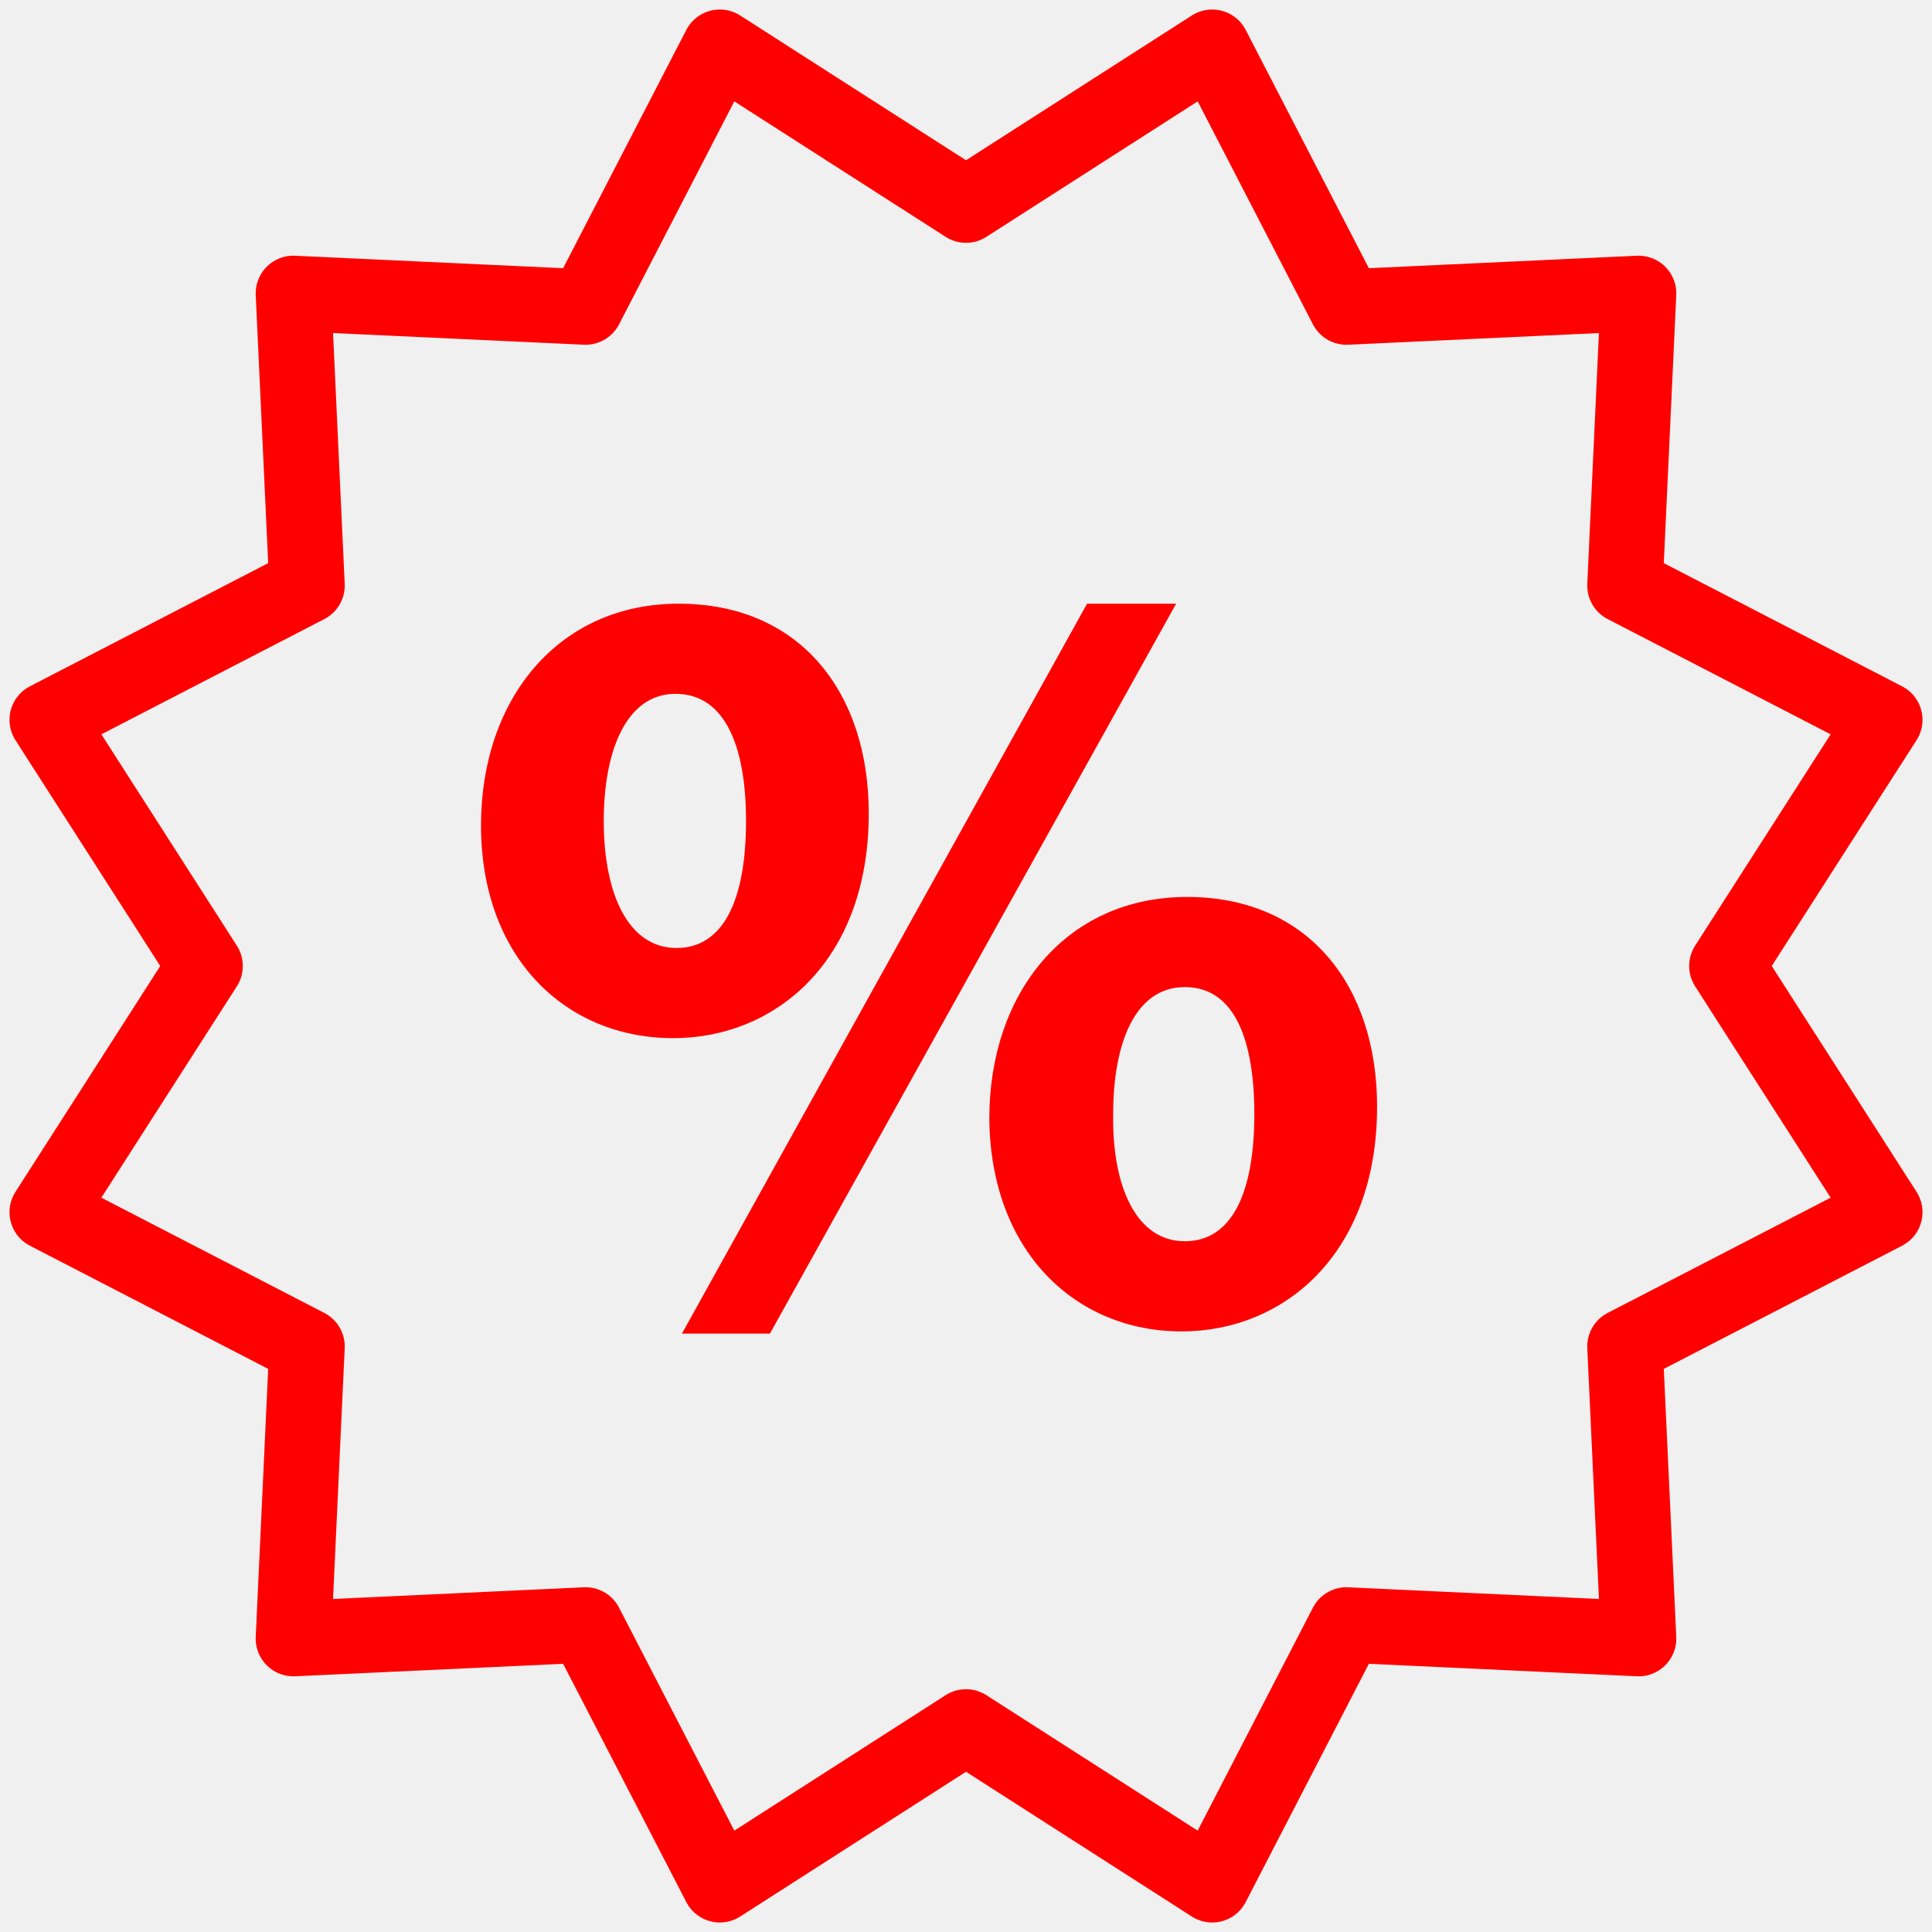
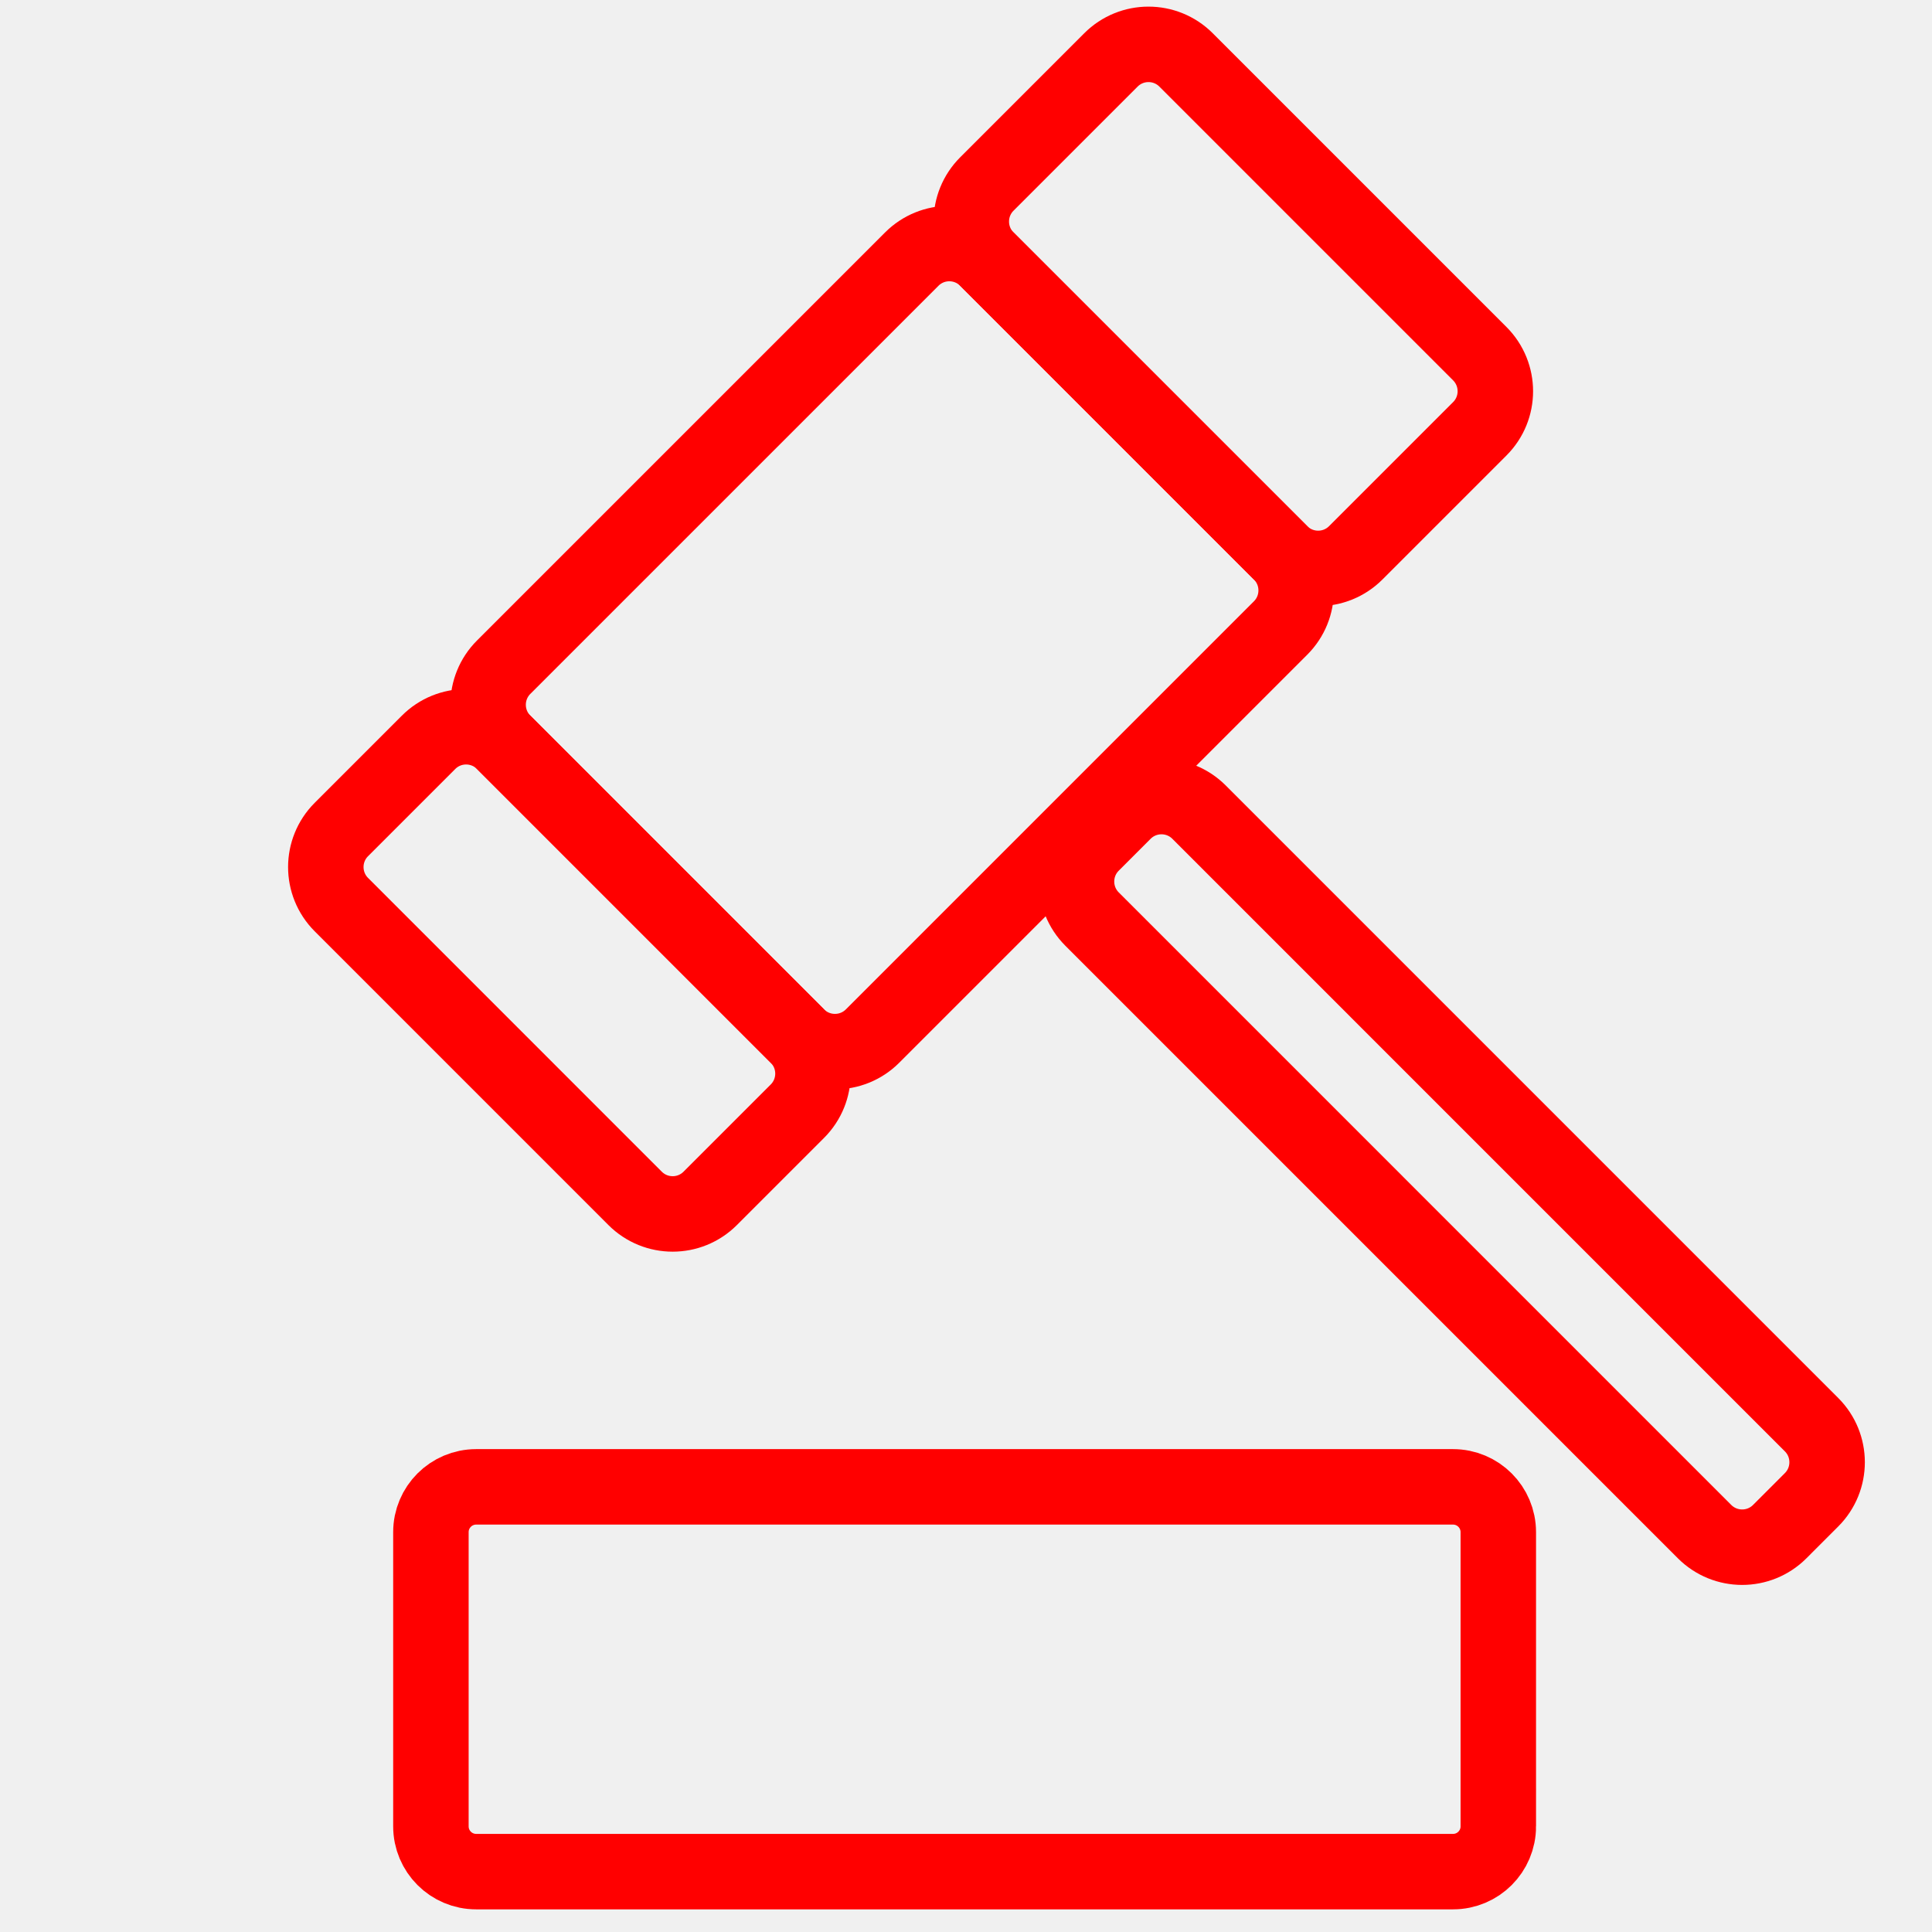
<svg xmlns="http://www.w3.org/2000/svg" version="1.1" id="Calque_2" x="0px" y="0px" width="128px" height="128px" viewBox="0 0 128 128" enable-background="new 0 0 128 128" xml:space="preserve">
  <g id="Calque_2_2_" display="none">
    <g display="inline">
-       <path fill="none" d="M63.4,67.604c9.407,0,15.547-12.935,16.563-26.15h-30.49c-0.851,0.106-1.718,0.198-2.616,0.25    C47.932,54.831,54.053,67.604,63.4,67.604z" />
+       <path fill="none" d="M63.4,67.604c9.407,0,15.547-12.935,16.563-26.149h-30.49c-0.851,0.106-1.718,0.198-2.616,0.25    C47.932,54.831,54.053,67.604,63.4,67.604z" />
      <path fill="none" d="M91.273,78.268l-9.646-3.521l-15.432,8.746L60.257,83.4l-15.506-8.65l-9.566,3.52    c-1.507,0.729-19.394,9.84-18.328,33.111c0.541,0.855,3.165,4.105,11.531,4.176c-0.264-4.406-0.719-14.238-0.156-22.854    l4.739,0.311c-0.606,9.285,0.032,20.396,0.246,23.604c5.498,4.866,17.007,7.821,30.305,7.707    c12.979-0.097,24.488-3.099,29.764-7.705c0.194-3.279,0.78-14.627,0.146-23.754l4.738-0.332c0.596,8.51,0.18,18.563-0.063,23.021    c8.268-0.072,10.908-3.268,11.492-4.188C110.65,88.135,92.824,79.016,91.273,78.268z" />
-       <path fill="#FF0000" d="M34.129,41.45h6.227c0,0.002,0,0.004,0,0.006c-1.305,2.819-1.772,7.667,4.469,13.882    c3.377,9.688,9.662,17.016,18.576,17.016c8.738,0,15.188-7.48,18.631-17.413c5.836-6.035,5.342-10.733,4.063-13.491h6.229    c1.215,0,2.196-0.984,2.196-2.199c0-1.214-0.981-2.199-2.196-2.199h-2.938c0.016-0.334,0.021-0.671,0.021-1.009    c0-10.568-6.181-19.661-15.058-23.763c0.025,1.039,0.031,2.212,0.031,3.533v3.8c0,10.968-0.596,11.62-10.621,11.62    c-10.028,0-10.623-0.652-10.623-11.62v-3.8c0-1.326,0.009-2.498,0.042-3.54c-8.881,4.101-15.063,13.198-15.063,23.77    c0,0.341,0.03,0.673,0.046,1.009h-4.039c-1.214,0-2.199,0.985-2.199,2.199C31.93,40.465,32.915,41.45,34.129,41.45z M49.472,41.45    h30.489c-1.016,13.219-7.154,26.153-16.563,26.153c-9.348,0-15.468-12.772-16.543-25.903    C47.754,41.648,48.621,41.557,49.472,41.45z" />
-       <path fill="#FF0000" d="M93.184,73.918l-14.209-5.195l-12.676,7.414h-6.221l-12.676-7.424l-13.957,5.133l-0.173,0.07    c-0.229,0.104-22.684,10.775-21.134,38.211l0.021,0.354l0.12,0.332c0.119,0.32,2.909,7.502,16.378,7.502    c0.5,0,1.019-0.016,1.55-0.035c6.384,5.541,18.402,8.8,32.666,8.8c0.229,0,0.455-0.002,0.684-0.004    c11.189-0.078,25.395-2.453,32.746-8.793c14.754,0.547,17.746-7.136,17.869-7.472l0.123-0.33l0.021-0.354    C115.865,84.693,93.41,74.021,93.184,73.918z M109.598,111.363c-0.586,0.924-3.227,4.119-11.492,4.191    c0.24-4.464,0.656-14.515,0.064-23.021l-4.74,0.33c0.637,9.127,0.051,20.477-0.146,23.754c-5.272,4.609-16.783,7.611-29.762,7.705    c-13.298,0.115-24.809-2.84-30.306-7.707c-0.213-3.213-0.852-14.316-0.246-23.604L28.231,92.7    c-0.563,8.614-0.108,18.446,0.156,22.854c-8.366-0.066-10.99-3.318-11.531-4.177c-1.065-23.271,16.821-32.388,18.328-33.11    l9.566-3.52l15.506,8.648l5.938,0.092l15.437-8.746l9.646,3.521C92.824,79.016,110.65,88.135,109.598,111.363z" />
-       <path fill="#FF0000" d="M71.688,11.224c-0.084-1.763-0.278-2.937-0.77-3.485c-0.77-0.865-3.1-0.907-7.152-0.907    c-3.995,0-6.395,0-7.164,0.853c-0.487,0.541-0.682,1.733-0.763,3.539c2.496-0.824,5.156-1.275,7.921-1.275    C66.529,9.947,69.191,10.398,71.688,11.224z" />
-       <path fill="#FF0000" d="M55.781,19.612c0,4.501,0,7.218,0.823,8.129c0.77,0.852,3.175,0.852,7.162,0.852    c3.984,0,6.391,0,7.158-0.852c0.824-0.911,0.824-3.627,0.824-8.129v-3.8c0-1.835-0.004-3.353-0.063-4.589    c-2.496-0.824-5.158-1.275-7.931-1.275c-2.765,0-5.425,0.451-7.921,1.275c-0.055,1.239-0.059,2.759-0.059,4.589v3.8H55.781z" />
+       <path fill="#FF0000" d="M34.129,41.45h6.227c0,0.002,0,0.004,0,0.006c-1.305,2.819-1.772,7.667,4.469,13.882    c3.377,9.688,9.662,17.016,18.576,17.016c8.738,0,15.188-7.479,18.631-17.413c5.836-6.035,5.342-10.733,4.063-13.491h6.229    c1.215,0,2.195-0.984,2.195-2.199c0-1.214-0.98-2.199-2.195-2.199h-2.938c0.016-0.334,0.021-0.671,0.021-1.009    c0-10.568-6.181-19.661-15.058-23.763c0.024,1.039,0.03,2.212,0.03,3.533v3.8c0,10.968-0.596,11.62-10.621,11.62    c-10.028,0-10.623-0.652-10.623-11.62v-3.8c0-1.326,0.009-2.498,0.042-3.54c-8.881,4.101-15.063,13.198-15.063,23.77    c0,0.341,0.03,0.673,0.046,1.009h-4.039c-1.214,0-2.199,0.985-2.199,2.199C31.93,40.465,32.915,41.45,34.129,41.45z M49.472,41.45    h30.489c-1.016,13.219-7.154,26.153-16.563,26.153c-9.348,0-15.468-12.772-16.543-25.903    C47.754,41.648,48.621,41.557,49.472,41.45z" />
+       <path fill="#FF0000" d="M93.184,73.918l-14.209-5.195l-12.676,7.414h-6.221l-12.676-7.424l-13.957,5.133l-0.173,0.07    c-0.229,0.104-22.684,10.775-21.134,38.211l0.021,0.354l0.12,0.332c0.119,0.32,2.909,7.502,16.378,7.502    c0.5,0,1.019-0.016,1.55-0.035c6.384,5.541,18.402,8.801,32.666,8.801c0.229,0,0.455-0.002,0.684-0.004    c11.189-0.078,25.395-2.453,32.746-8.793c14.754,0.547,17.746-7.137,17.869-7.473l0.123-0.33l0.021-0.354    C115.865,84.693,93.41,74.021,93.184,73.918z M109.598,111.363c-0.586,0.924-3.227,4.119-11.492,4.191    c0.24-4.465,0.656-14.516,0.064-23.021l-4.74,0.33c0.637,9.127,0.051,20.477-0.146,23.754c-5.272,4.609-16.783,7.611-29.762,7.705    c-13.298,0.115-24.809-2.84-30.306-7.707c-0.213-3.213-0.852-14.316-0.246-23.604L28.231,92.7    c-0.563,8.614-0.108,18.446,0.156,22.854c-8.366-0.066-10.99-3.318-11.531-4.178c-1.065-23.271,16.821-32.388,18.328-33.109    l9.566-3.521l15.506,8.647l5.938,0.092l15.438-8.745l9.646,3.521C92.824,79.016,110.65,88.135,109.598,111.363z" />
+       <path fill="#FF0000" d="M71.688,11.224c-0.084-1.763-0.277-2.937-0.77-3.485c-0.77-0.865-3.1-0.907-7.152-0.907    c-3.995,0-6.395,0-7.164,0.853c-0.487,0.541-0.682,1.733-0.763,3.539c2.496-0.824,5.156-1.275,7.921-1.275    C66.529,9.947,69.191,10.398,71.688,11.224z" />
+       <path fill="#FF0000" d="M55.781,19.612c0,4.501,0,7.218,0.823,8.129c0.77,0.852,3.175,0.852,7.162,0.852    c3.984,0,6.391,0,7.158-0.852c0.824-0.911,0.824-3.627,0.824-8.129v-3.8c0-1.835-0.004-3.353-0.063-4.589    c-2.496-0.824-5.158-1.275-7.932-1.275c-2.765,0-5.425,0.451-7.921,1.275c-0.055,1.239-0.059,2.759-0.059,4.589v3.8H55.781z" />
    </g>
  </g>
  <g id="Calque_3_1_" display="none">
    <g display="inline">
-       <path fill="#FF0000" d="M78.176,38.32c3.781-18.104-7.773-28.311-22.814-28.311c-26.96,0-22.255,29.539-22.255,29.539    c0.029,0.003,0.058,0.004,0.087,0.007c-1.231,2.785-1.595,7.457,4.25,13.417c3.339,9.768,9.626,17.189,18.576,17.189    c8.621,0,14.998-7.314,18.445-17.069C81.426,46.075,79.783,40.83,78.176,38.32z M56.02,65.436    c-9.302,0-15.394-12.708-16.463-25.774c11.693-0.688,19.433-6.228,23.595-10.293c1.979,3.558,6.075,5.944,9.485,7.399    C72.295,50.78,66.006,65.436,56.02,65.436z" />
+       <path fill="#FF0000" d="M78.176,38.32c3.781-18.104-7.773-28.311-22.814-28.311c-26.96,0-22.255,29.539-22.255,29.539    c0.029,0.003,0.058,0.004,0.087,0.007c-1.231,2.785-1.595,7.457,4.25,13.417c3.339,9.768,9.626,17.189,18.576,17.189    c8.621,0,14.998-7.314,18.445-17.069C81.426,46.075,79.783,40.83,78.176,38.32z M56.02,65.436    c-9.302,0-15.394-12.708-16.463-25.773c11.693-0.688,19.433-6.228,23.595-10.293c1.979,3.558,6.075,5.944,9.485,7.399    C72.295,50.78,66.006,65.436,56.02,65.436z" />
    </g>
    <g display="inline">
-       <path fill="none" d="M50.838,120.217c-0.81-0.252-1.482-0.887-1.742-1.74L35.443,73.42c-0.232-0.768-0.098-1.563,0.309-2.188    l-8.486,3.121c-1.233,0.594-20.855,10.442-19.47,35.432c0.221,0.514,2.729,5.713,13.817,5.713    c0.459-0.002,0.944-0.016,1.438-0.033c0.035-0.002,0.071-0.004,0.105-0.004c0.631,0,1.243,0.229,1.721,0.645    c5.126,4.449,14.591,7.326,25.879,7.976l-0.196-0.201L50.838,120.217z" />
-       <path fill="none" d="M84.803,74.373l-8.34-3.066c0.402,0.627,0.537,1.418,0.305,2.185l-13.801,45.545    c-0.257,0.854-0.926,1.483-1.732,1.737l0.236,3.104l-0.139,0.144c9.482-0.644,20.119-2.947,25.883-7.916    c0.502-0.437,1.146-0.646,1.813-0.638c0.478,0.019,0.941,0.031,1.394,0.031c11.021-0.002,13.565-5.142,13.815-5.715    C105.607,85.096,86.465,75.186,84.803,74.373z" />
-       <path fill="#FF0000" d="M86.918,69.563c-0.063-0.024-0.121-0.053-0.184-0.071l-13.566-4.994c-1.326-0.488-2.801,0.162-3.336,1.467    l-1.795,4.373c-0.27,0.662-0.264,1.399,0.023,2.062c0.289,0.647,0.83,1.162,1.5,1.401l1.461,0.539l-8.792,29.021l-0.903-15.814    c-0.015-0.24-0.06-0.473-0.136-0.691l2.426-3.438c0.455-0.646,0.596-1.461,0.383-2.224c-0.045-0.159-0.053-0.188-1.699-4.452    c-0.416-1.076-1.477-1.753-2.623-1.677c-0.276,0.011-1.619,0.019-3.659,0.019c-2.043,0-3.385-0.008-3.663-0.019    c-1.139-0.086-2.203,0.595-2.621,1.668c-2.023,5.205-2.023,5.205-1.583,6.215c0.072,0.166,0.159,0.318,0.263,0.47l2.427,3.438    c-0.074,0.223-0.121,0.451-0.134,0.691l-0.873,15.258L41.19,74.271l1.304-0.48c0.671-0.246,1.213-0.756,1.5-1.41    c0.286-0.652,0.294-1.396,0.021-2.061l-1.811-4.371c-0.541-1.301-2.014-1.945-3.333-1.459l-13.398,4.926    c-0.032,0.01-0.063,0.021-0.093,0.035l-0.174,0.07c-0.033,0.016-0.064,0.024-0.095,0.043c-0.242,0.106-24.2,11.438-22.556,40.561    l0.02,0.352c0.015,0.26,0.067,0.517,0.156,0.758l0.12,0.326c0.345,0.939,3.797,9.189,18.767,9.189    c0.206,0,0.415-0.004,0.628-0.008c7.023,5.557,19.108,8.725,33.408,8.725h0.011l0.697-0.002    c5.388-0.039,23.369-0.793,33.474-8.721c0.195,0.004,0.393,0.006,0.582,0.006c14.988-0.002,18.422-8.256,18.764-9.193l0.119-0.328    c0.09-0.237,0.143-0.487,0.154-0.746l0.021-0.354C111.125,80.963,87.16,69.672,86.918,69.563z M50.56,81.691    c-0.009-0.021,1.623-4.215,1.623-4.215c0.191,0.024,7.479,0.024,7.669,0c0,0,1.603,4.147,1.621,4.215l-2.593,3.682h-5.725    L50.56,81.691z M104.236,109.783c-0.25,0.574-2.797,5.713-13.818,5.715c-0.445,0-0.916-0.016-1.391-0.031    c-0.664-0.01-1.313,0.201-1.813,0.637c-5.764,4.967-16.397,7.273-25.883,7.916l-5.315,3.396l-5.261-3.338    c-11.288-0.646-20.753-3.521-25.879-7.973c-0.478-0.416-1.089-0.646-1.721-0.646c-0.034,0-0.071,0.002-0.105,0.004    c-0.494,0.021-0.979,0.029-1.438,0.031c-11.088,0-13.596-5.199-13.817-5.711C6.41,84.802,26.032,74.945,27.265,74.352l8.486-3.121    c-0.406,0.627-0.541,1.422-0.309,2.188l13.653,45.058c0.26,0.854,0.933,1.487,1.742,1.739l2.49-32.729h5.376l2.53,33.281    c0.807-0.254,1.476-0.887,1.73-1.735l13.803-45.548c0.23-0.764,0.098-1.557-0.307-2.182l8.342,3.066    C86.465,75.186,105.607,85.096,104.236,109.783z" />
+       <path fill="none" d="M50.838,120.217c-0.81-0.252-1.482-0.887-1.742-1.74L35.443,73.42c-0.232-0.768-0.098-1.563,0.309-2.188    l-8.486,3.121c-1.233,0.594-20.855,10.441-19.47,35.432c0.221,0.514,2.729,5.713,13.817,5.713    c0.459-0.002,0.944-0.016,1.438-0.033c0.035-0.002,0.071-0.004,0.105-0.004c0.631,0,1.243,0.229,1.721,0.645    c5.126,4.449,14.591,7.326,25.879,7.977l-0.196-0.201L50.838,120.217z" />
+       <path fill="none" d="M84.803,74.373l-8.34-3.066c0.402,0.627,0.537,1.418,0.305,2.186l-13.801,45.545    c-0.257,0.854-0.926,1.482-1.732,1.736l0.236,3.104l-0.139,0.144c9.482-0.644,20.119-2.946,25.883-7.916    c0.502-0.437,1.146-0.646,1.813-0.638c0.479,0.019,0.941,0.031,1.395,0.031c11.021-0.002,13.564-5.142,13.814-5.715    C105.607,85.096,86.465,75.186,84.803,74.373z" />
+       <path fill="#FF0000" d="M86.918,69.563c-0.063-0.023-0.121-0.053-0.184-0.07l-13.566-4.994c-1.326-0.488-2.801,0.162-3.336,1.467    l-1.795,4.373c-0.27,0.662-0.264,1.398,0.023,2.063c0.289,0.646,0.83,1.162,1.5,1.4l1.461,0.539l-8.792,29.021l-0.903-15.814    c-0.015-0.24-0.06-0.473-0.136-0.691l2.426-3.438c0.455-0.646,0.596-1.461,0.383-2.225c-0.045-0.158-0.053-0.188-1.699-4.451    c-0.416-1.076-1.477-1.753-2.623-1.678c-0.276,0.012-1.619,0.02-3.659,0.02c-2.043,0-3.385-0.008-3.663-0.02    c-1.139-0.086-2.203,0.596-2.621,1.668c-2.023,5.205-2.023,5.205-1.583,6.216c0.072,0.166,0.159,0.317,0.263,0.47l2.427,3.438    c-0.074,0.224-0.121,0.451-0.134,0.691l-0.873,15.258L41.19,74.271l1.304-0.48c0.671-0.246,1.213-0.756,1.5-1.41    c0.286-0.652,0.294-1.396,0.021-2.061l-1.811-4.371c-0.541-1.301-2.014-1.945-3.333-1.459l-13.398,4.926    c-0.032,0.01-0.063,0.021-0.093,0.035l-0.174,0.07c-0.033,0.016-0.064,0.023-0.095,0.043c-0.242,0.105-24.2,11.438-22.556,40.561    l0.02,0.352c0.015,0.26,0.067,0.518,0.156,0.758l0.12,0.326c0.345,0.939,3.797,9.189,18.767,9.189    c0.206,0,0.415-0.004,0.628-0.008c7.023,5.557,19.108,8.725,33.408,8.725h0.011l0.697-0.002    c5.388-0.039,23.369-0.793,33.474-8.721c0.195,0.004,0.393,0.006,0.582,0.006c14.988-0.002,18.422-8.256,18.764-9.193l0.119-0.328    c0.09-0.236,0.143-0.486,0.154-0.746l0.021-0.354C111.125,80.963,87.16,69.672,86.918,69.563z M50.56,81.691    c-0.009-0.021,1.623-4.215,1.623-4.215c0.191,0.023,7.479,0.023,7.669,0c0,0,1.603,4.146,1.621,4.215l-2.593,3.682h-5.725    L50.56,81.691z M104.236,109.783c-0.25,0.574-2.797,5.713-13.818,5.715c-0.445,0-0.916-0.016-1.391-0.031    c-0.664-0.01-1.313,0.201-1.813,0.637c-5.764,4.967-16.397,7.273-25.883,7.916l-5.315,3.396l-5.261-3.338    c-11.288-0.646-20.753-3.521-25.879-7.973c-0.478-0.416-1.089-0.646-1.721-0.646c-0.034,0-0.071,0.002-0.105,0.004    c-0.494,0.021-0.979,0.029-1.438,0.031c-11.088,0-13.596-5.199-13.817-5.711C6.41,84.802,26.032,74.945,27.265,74.352l8.486-3.121    c-0.406,0.627-0.541,1.422-0.309,2.188l13.653,45.058c0.26,0.854,0.933,1.487,1.742,1.739l2.49-32.729h5.376l2.53,33.281    c0.807-0.254,1.476-0.887,1.73-1.734l13.803-45.549c0.23-0.764,0.098-1.557-0.307-2.182l8.342,3.066    C86.465,75.186,105.607,85.096,104.236,109.783z" />
      <path fill="#FFFFFF" d="M57.516,82.945l1.003-1.424c-0.146-0.377-0.307-0.799-0.463-1.199c-0.527,0-1.194,0-2.038,0    c-0.849,0-1.517,0-2.045,0c-0.167,0.432-0.326,0.84-0.464,1.195l1.007,1.428H57.516z" />
-       <path fill="#FFFFFF" d="M58.879,85.373l2.592-3.682c-0.018-0.064-1.62-4.215-1.62-4.215c-0.19,0.024-7.478,0.024-7.669,0    c0,0-1.631,4.192-1.623,4.215l2.596,3.682H58.879z" />
+       <path fill="#FFFFFF" d="M58.879,85.373l2.592-3.682c-0.018-0.064-1.62-4.215-1.62-4.215c-0.19,0.023-7.478,0.023-7.669,0    c0,0-1.631,4.191-1.623,4.215l2.596,3.682H58.879z" />
    </g>
    <g display="inline">
      <path fill="#FF0000" d="M89.855,26.392c0,0.507-0.41,0.918-0.918,0.918H84.92c-0.508,0-0.918-0.411-0.918-0.918v-4.016    c0-0.507,0.41-0.918,0.918-0.918h4.018c0.508,0,0.918,0.411,0.918,0.918V26.392L89.855,26.392z" />
      <path fill="#FF0000" d="M98.404,26.392c0,0.507-0.41,0.918-0.918,0.918h-4.021c-0.508,0-0.918-0.411-0.918-0.918v-4.016    c0-0.507,0.41-0.918,0.918-0.918h4.021c0.508,0,0.918,0.411,0.918,0.918V26.392z" />
      <path fill="#FF0000" d="M106.895,26.392c0,0.507-0.41,0.918-0.918,0.918h-4.016c-0.508,0-0.918-0.411-0.918-0.918v-4.016    c0-0.507,0.41-0.918,0.918-0.918h4.016c0.508,0,0.918,0.411,0.918,0.918V26.392z" />
    </g>
    <g display="inline">
      <path fill="none" d="M79.258,37.288c0,0.41-0.012,0.815-0.025,1.221h8.834v10.819l8.813-10.819h23.804v-28.25H70.221v4.573    C75.75,20.248,79.258,28.294,79.258,37.288z" />
-       <path fill="#FF0000" d="M122.588,5.258H68.311c-1.729,0-3.09,1.461-3.09,3.326v3.522c1.801,1.056,3.479,1.233,5,2.726v-4.574    h50.455v28.25H96.877l-8.811,10.819V38.508l-9.894-0.188c-0.063,1.708,0.812,3.566,0.509,5.188h4.385v19.876l16.188-19.876h23.334    c1.732,0,3.09-1.461,3.09-3.326V8.585C125.676,6.719,124.32,5.258,122.588,5.258z" />
+       <path fill="#FF0000" d="M122.588,5.258H68.311c-1.729,0-3.09,1.461-3.09,3.326v3.522c1.801,1.056,3.479,1.233,5,2.726v-4.574    h50.455v28.25H96.877l-8.811,10.819V38.508l-9.895-0.188c-0.063,1.708,0.813,3.566,0.51,5.188h4.385v19.876l16.188-19.876h23.334    c1.732,0,3.09-1.461,3.09-3.326V8.585C125.676,6.719,124.32,5.258,122.588,5.258z" />
    </g>
  </g>
-   <g>
-     <path fill="#FF0000" d="M57.558,53.884c0,9.787-6.188,14.896-12.953,14.896c-7.124,0-12.737-5.325-12.737-14.104   c0-8.348,5.109-14.68,13.097-14.68C53.024,39.996,57.558,45.896,57.558,53.884z M40,54.388c0,4.894,1.655,8.419,4.822,8.419   c3.094,0,4.605-3.166,4.605-8.419c0-4.75-1.295-8.419-4.678-8.419C41.511,45.968,40,49.71,40,54.388z M45.181,88.354l26.84-48.358   h5.901L51.01,88.354H45.181z M91.235,73.313c0,9.786-6.188,14.896-12.953,14.896c-7.052,0-12.665-5.325-12.737-14.104   c0-8.347,5.109-14.68,13.097-14.68C86.701,59.425,91.235,65.326,91.235,73.313z M73.749,73.817   c-0.072,4.893,1.583,8.419,4.749,8.419c3.095,0,4.605-3.166,4.605-8.419c0-4.75-1.224-8.42-4.605-8.42   C75.188,65.397,73.749,69.14,73.749,73.817z" />
-   </g>
-   <polygon fill="none" stroke="#FF0000" stroke-width="5" stroke-linecap="round" stroke-linejoin="round" stroke-miterlimit="10" points="  64,13.587 80.31,3.131 89.206,20.341 108.559,19.441 107.659,38.794 124.87,47.691 114.412,64 124.87,80.311 107.659,89.207   108.559,108.561 89.206,107.659 80.31,124.87 64,114.414 47.69,124.87 38.793,107.659 19.44,108.561 20.34,89.207 3.13,80.311   13.586,64 3.13,47.691 20.34,38.794 19.44,19.44 38.793,20.341 47.69,3.131 " />
+   <path fill="none" stroke="#FF0000" stroke-width="5" stroke-miterlimit="10" d="M99.267,121c0,1.657-1.343,3-3,3H31.549  c-1.657,0-3-1.343-3-3v-19.492c0-1.657,1.343-3,3-3h64.717c1.657,0,3,1.343,3,3V121z" />
+   <path fill="none" stroke="#FF0000" stroke-width="5" stroke-miterlimit="10" d="M84.844,36.628c1.373,1.374,1.374,3.602,0,4.977  L57.807,68.643c-1.375,1.373-3.603,1.373-4.977,0L33.369,49.181c-1.374-1.375-1.374-3.603,0-4.977l27.038-27.037  c1.374-1.375,3.601-1.375,4.975,0L84.844,36.628z" />
+   <path fill="none" stroke="#FF0000" stroke-width="5" stroke-miterlimit="10" d="M42.077,79.395c1.375,1.375,3.603,1.375,4.977,0  l5.776-5.776c1.375-1.375,1.375-3.603,0-4.976L33.369,49.181c-1.374-1.375-3.603-1.375-4.976,0l-5.776,5.776  c-1.374,1.374-1.374,3.601,0,4.976L42.077,79.395z" />
+   <path fill="none" stroke="#FF0000" stroke-width="5" stroke-miterlimit="10" d="M98.04,23.432c1.373,1.375,1.375,3.602,0,4.976  l-8.22,8.22c-1.375,1.375-3.604,1.374-4.977,0L65.382,17.167c-1.374-1.375-1.374-3.602,0-4.977l8.22-8.22  c1.375-1.375,3.603-1.374,4.977,0L98.04,23.432z" />
+   <path fill="none" stroke="#FF0000" stroke-width="5" stroke-miterlimit="10" d="M120.021,94.389c1.373,1.372,1.374,3.601,0,4.975  l-2.11,2.111c-1.375,1.375-3.603,1.373-4.978,0L72.353,60.893c-1.374-1.374-1.375-3.602,0-4.976l2.11-2.111  c1.375-1.375,3.603-1.374,4.977,0L120.021,94.389z" />
</svg>
